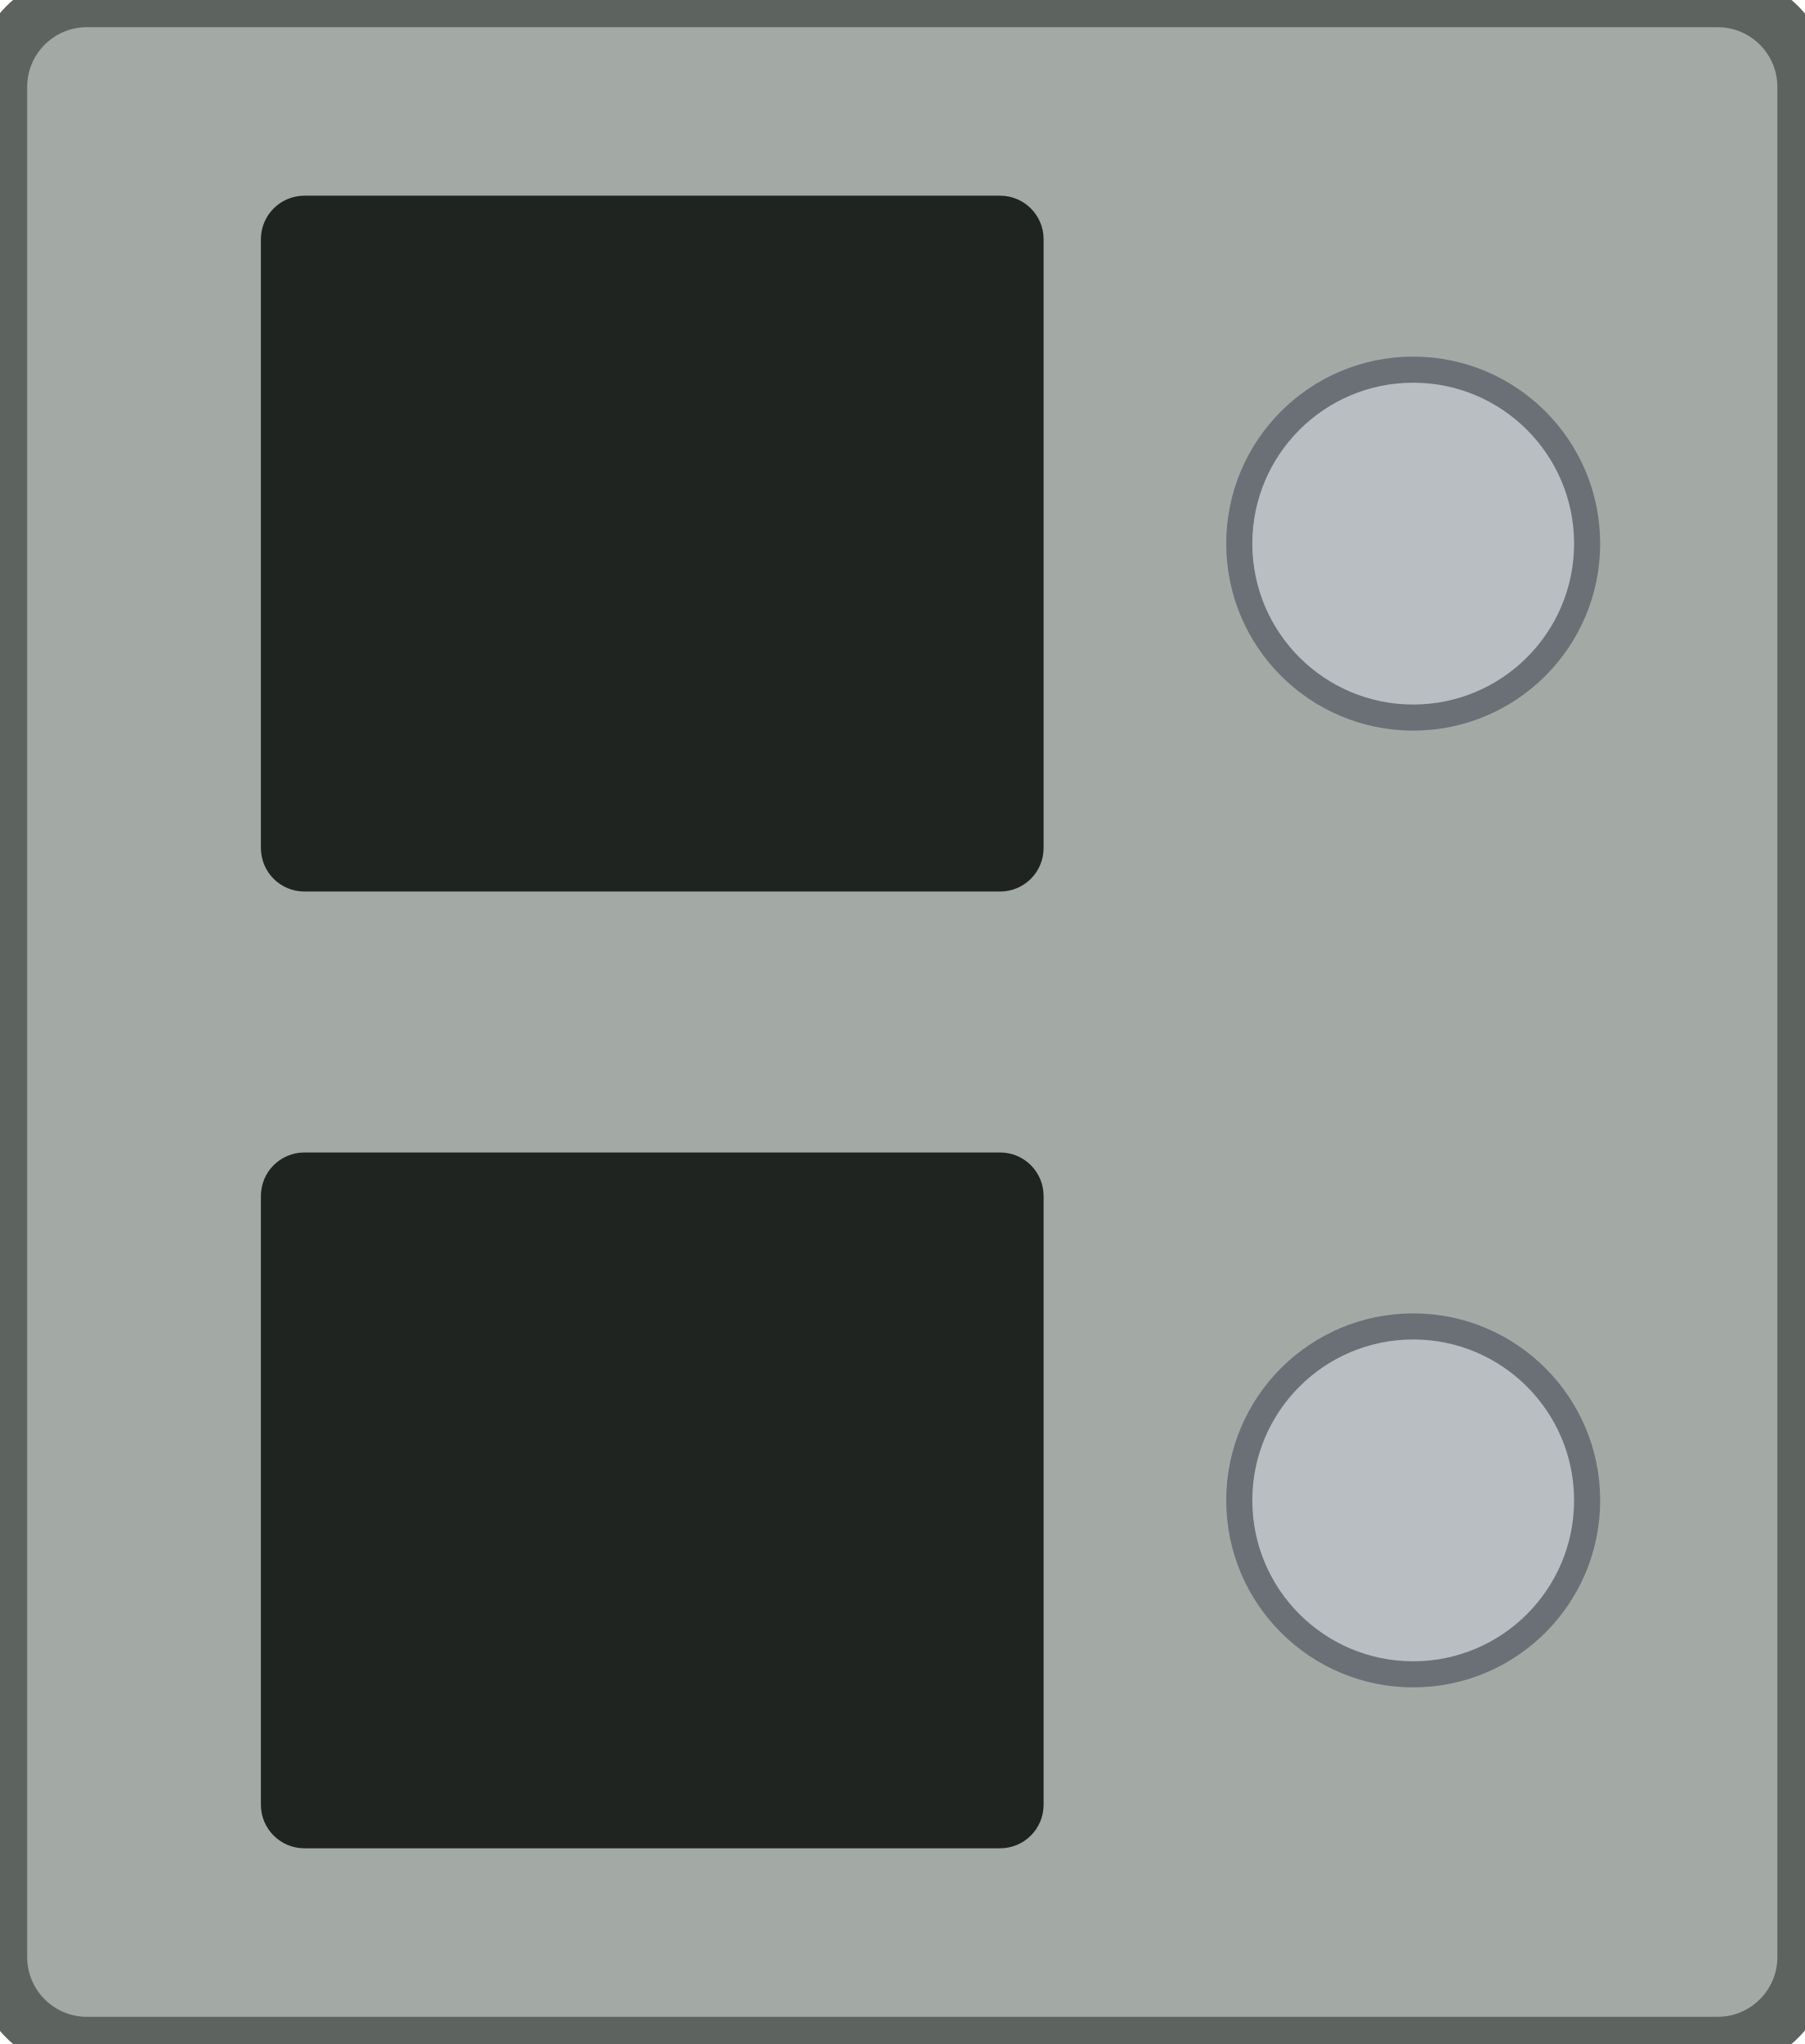
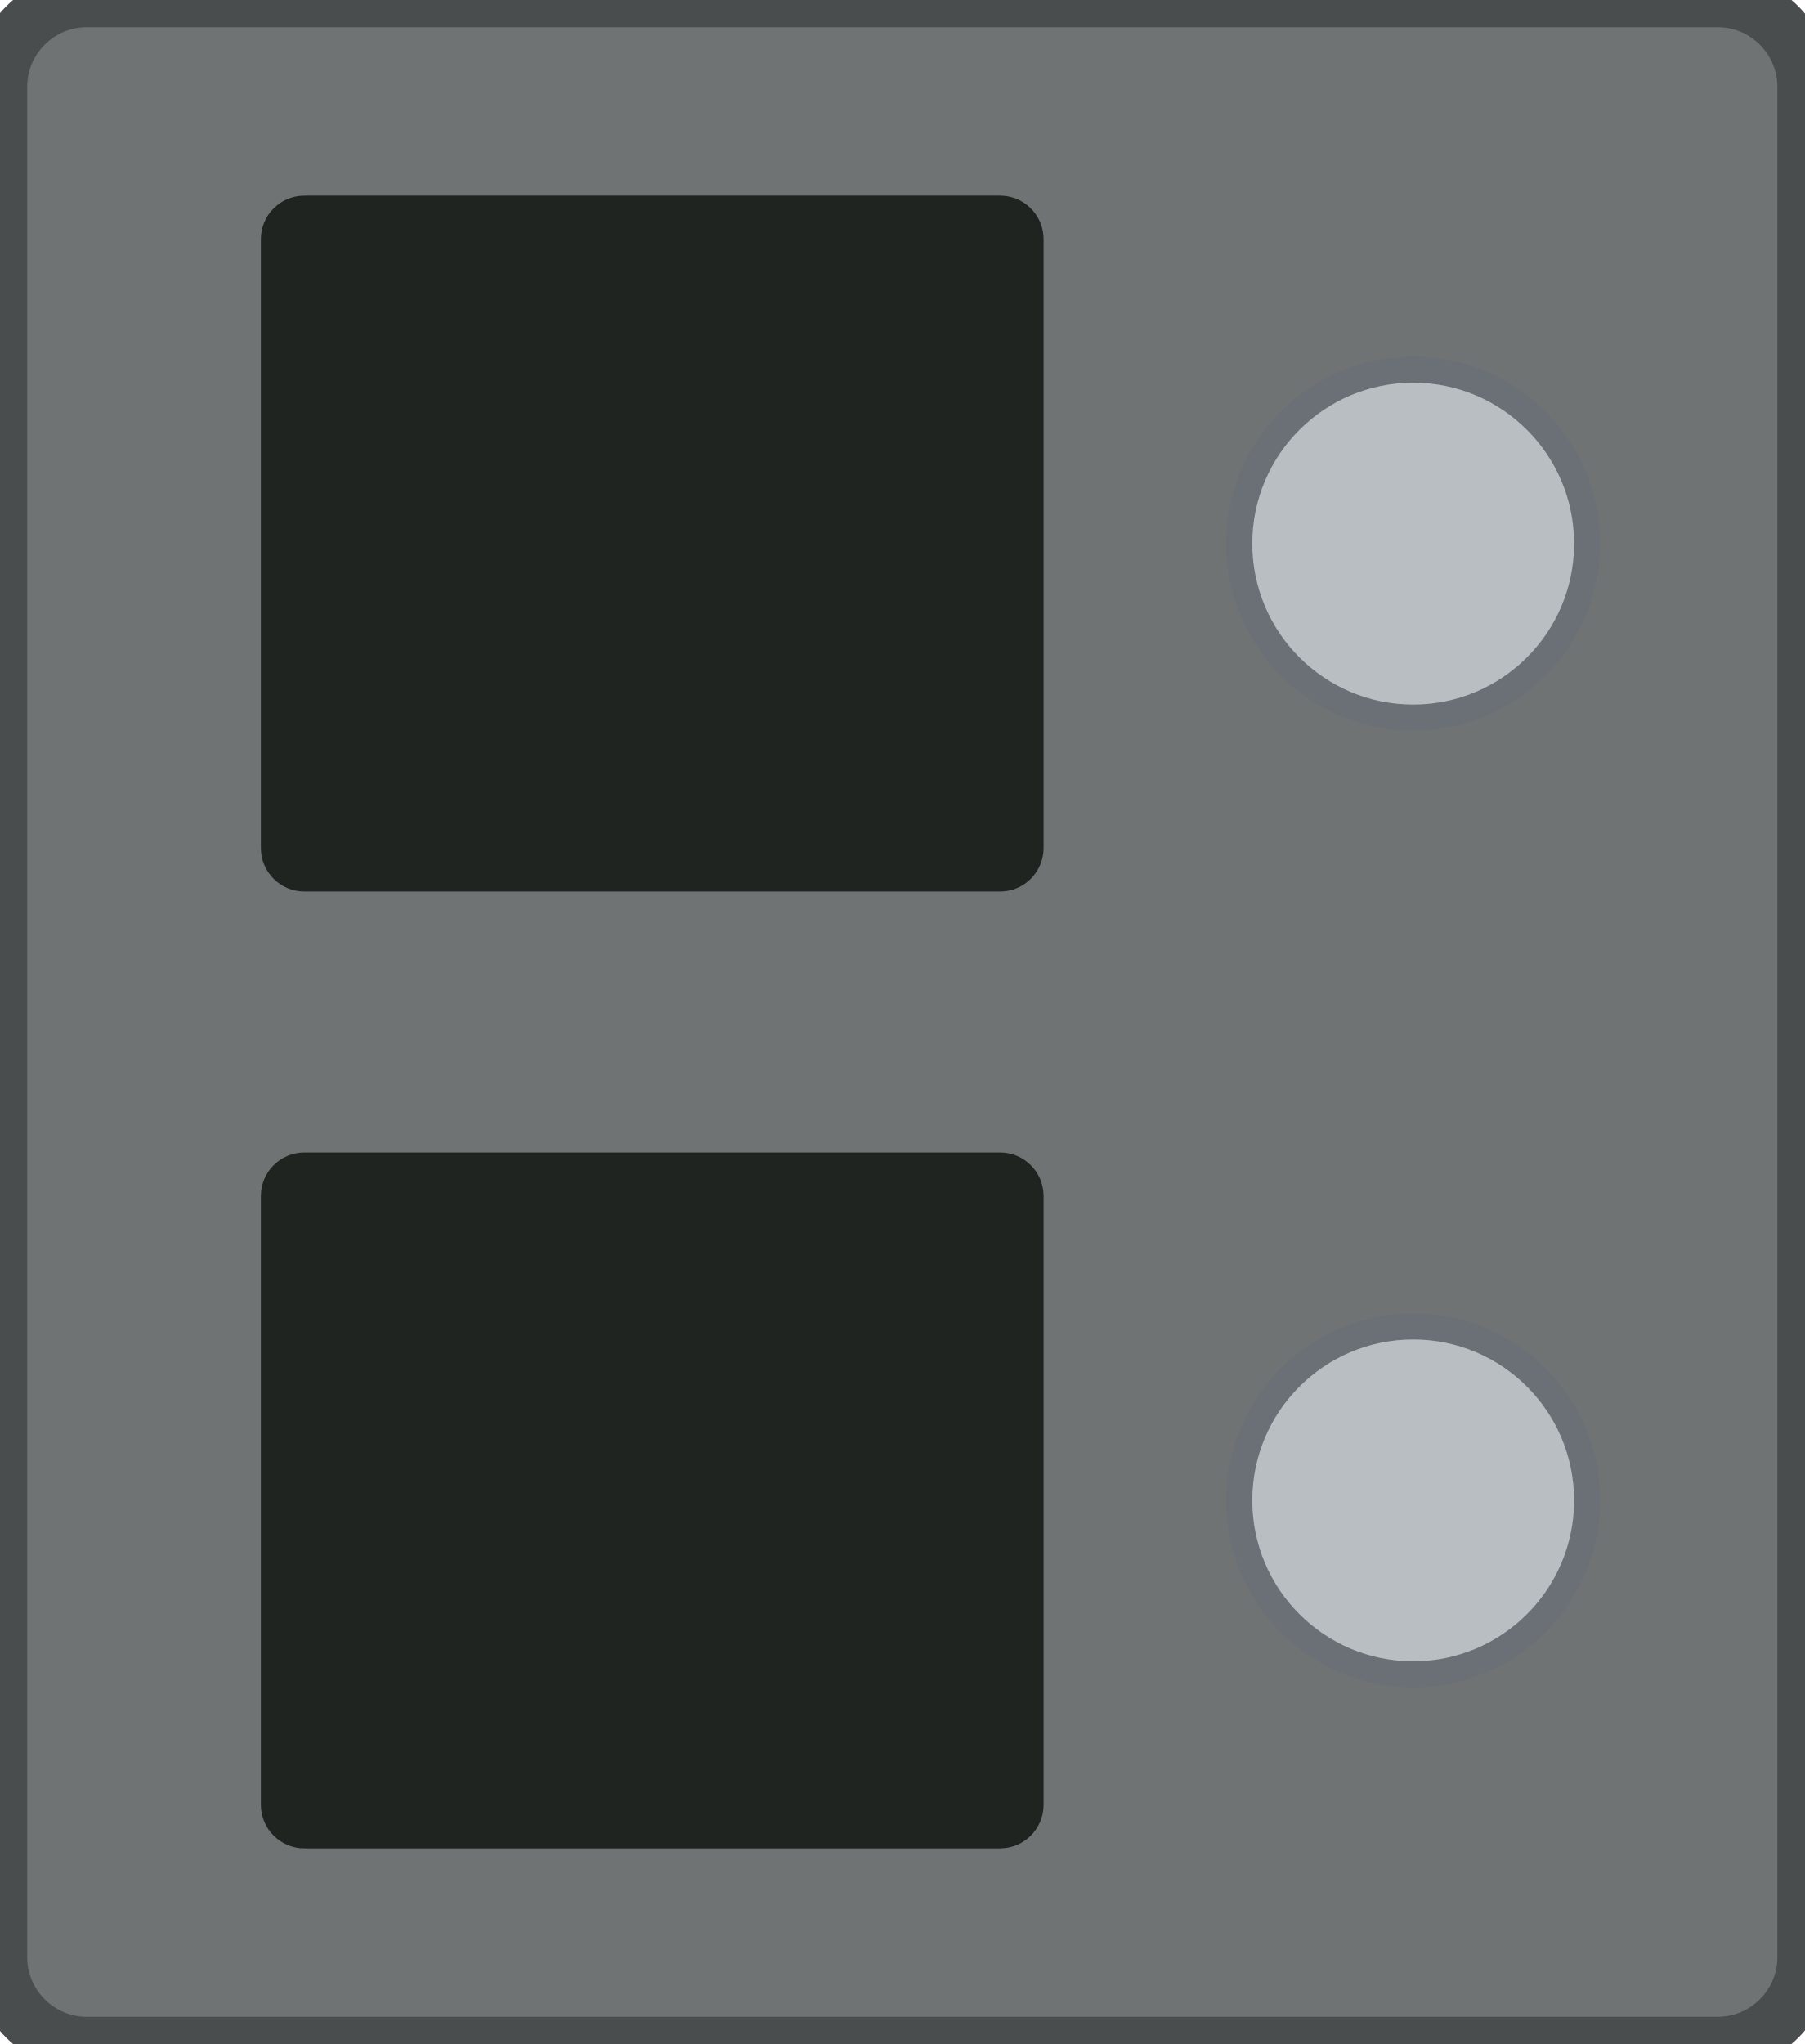
<svg xmlns="http://www.w3.org/2000/svg" width="8.3mm" height="9.4mm" viewBox="0 0 8.3 9.4">
-   <rect id="body" x="0" y="0" width="8.3" height="9.4" rx="0.4" fill="#a3aaa6" stroke="#5d6460" stroke-width="0.25" />
+   <rect id="body" x="0" y="0" width="8.3" height="9.4" rx="0.4" fill="#707374" stroke="#4a4d4e" stroke-width="0.25" />
  <g id="pins">
    <rect x="1.2" y="0.9" width="3.6" height="3.2" rx="0.2" fill="#1f2421" />
    <rect x="1.2" y="5.3" width="3.6" height="3.2" rx="0.2" fill="#1f2421" />
    <circle cx="6.5" cy="2.5" r="0.8" fill="#b9bec3" stroke="#6b7076" stroke-width="0.12" />
    <circle cx="6.5" cy="6.9" r="0.8" fill="#b9bec3" stroke="#6b7076" stroke-width="0.12" />
  </g>
</svg>
